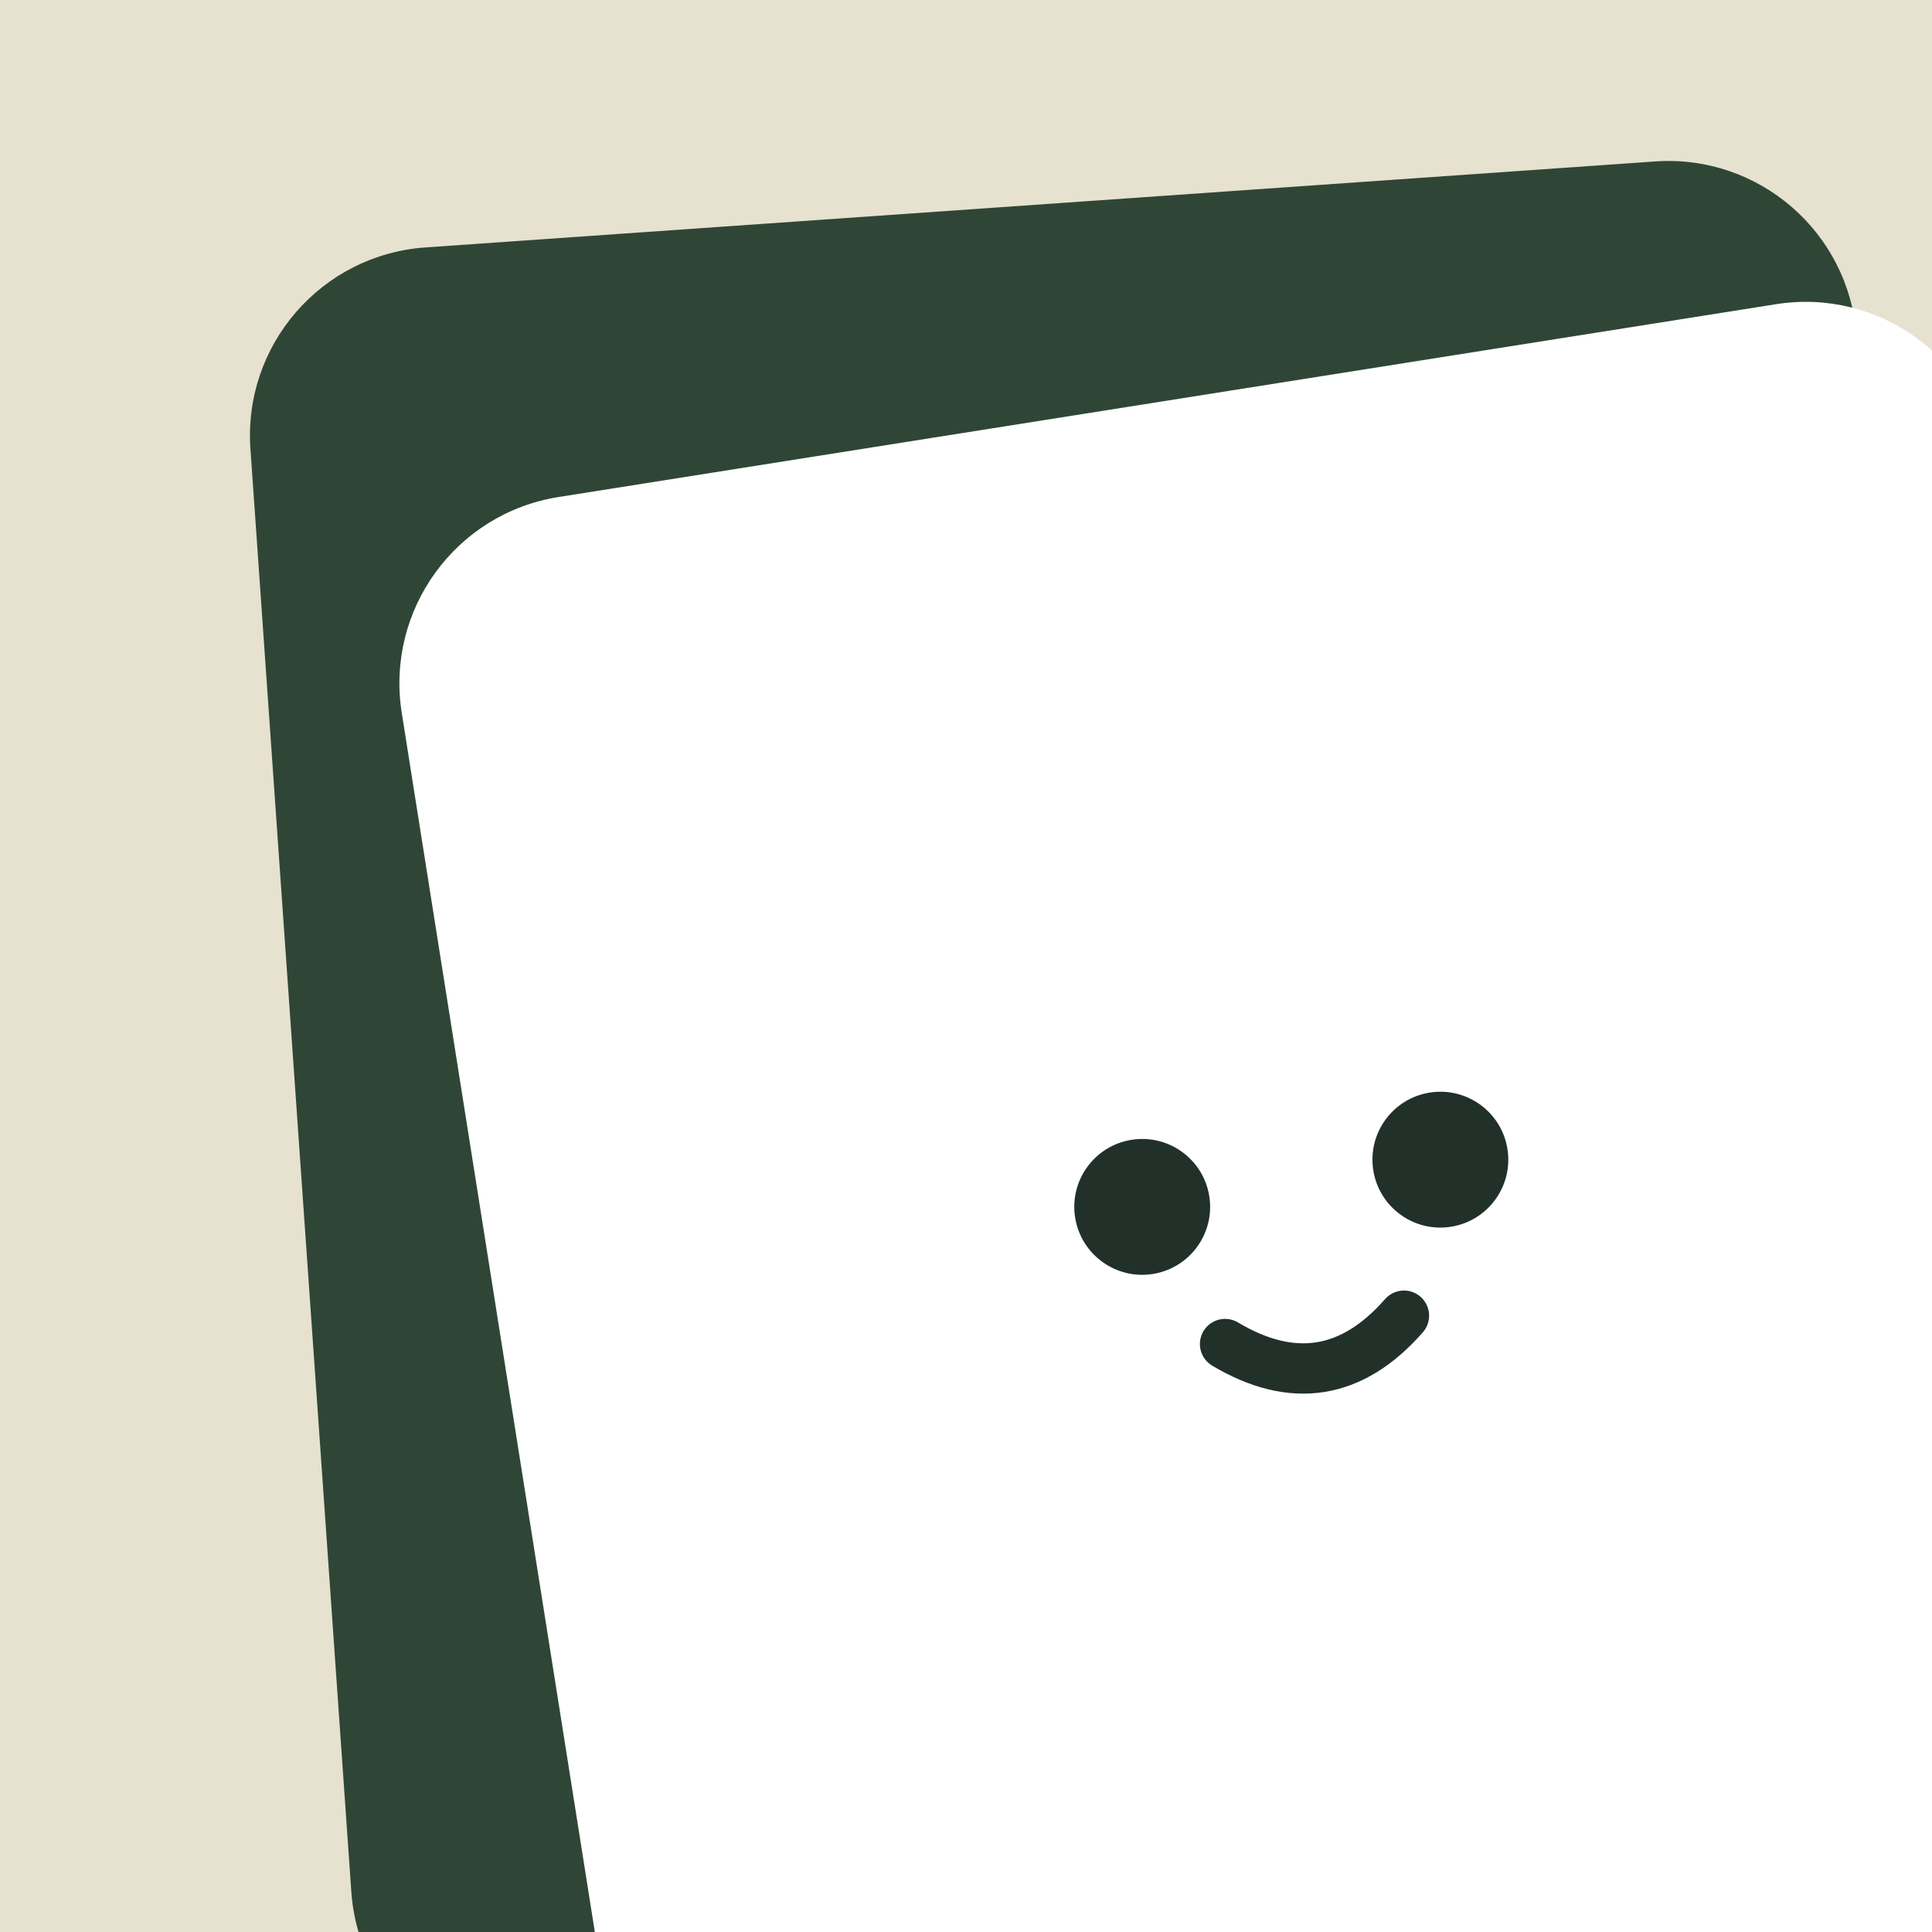
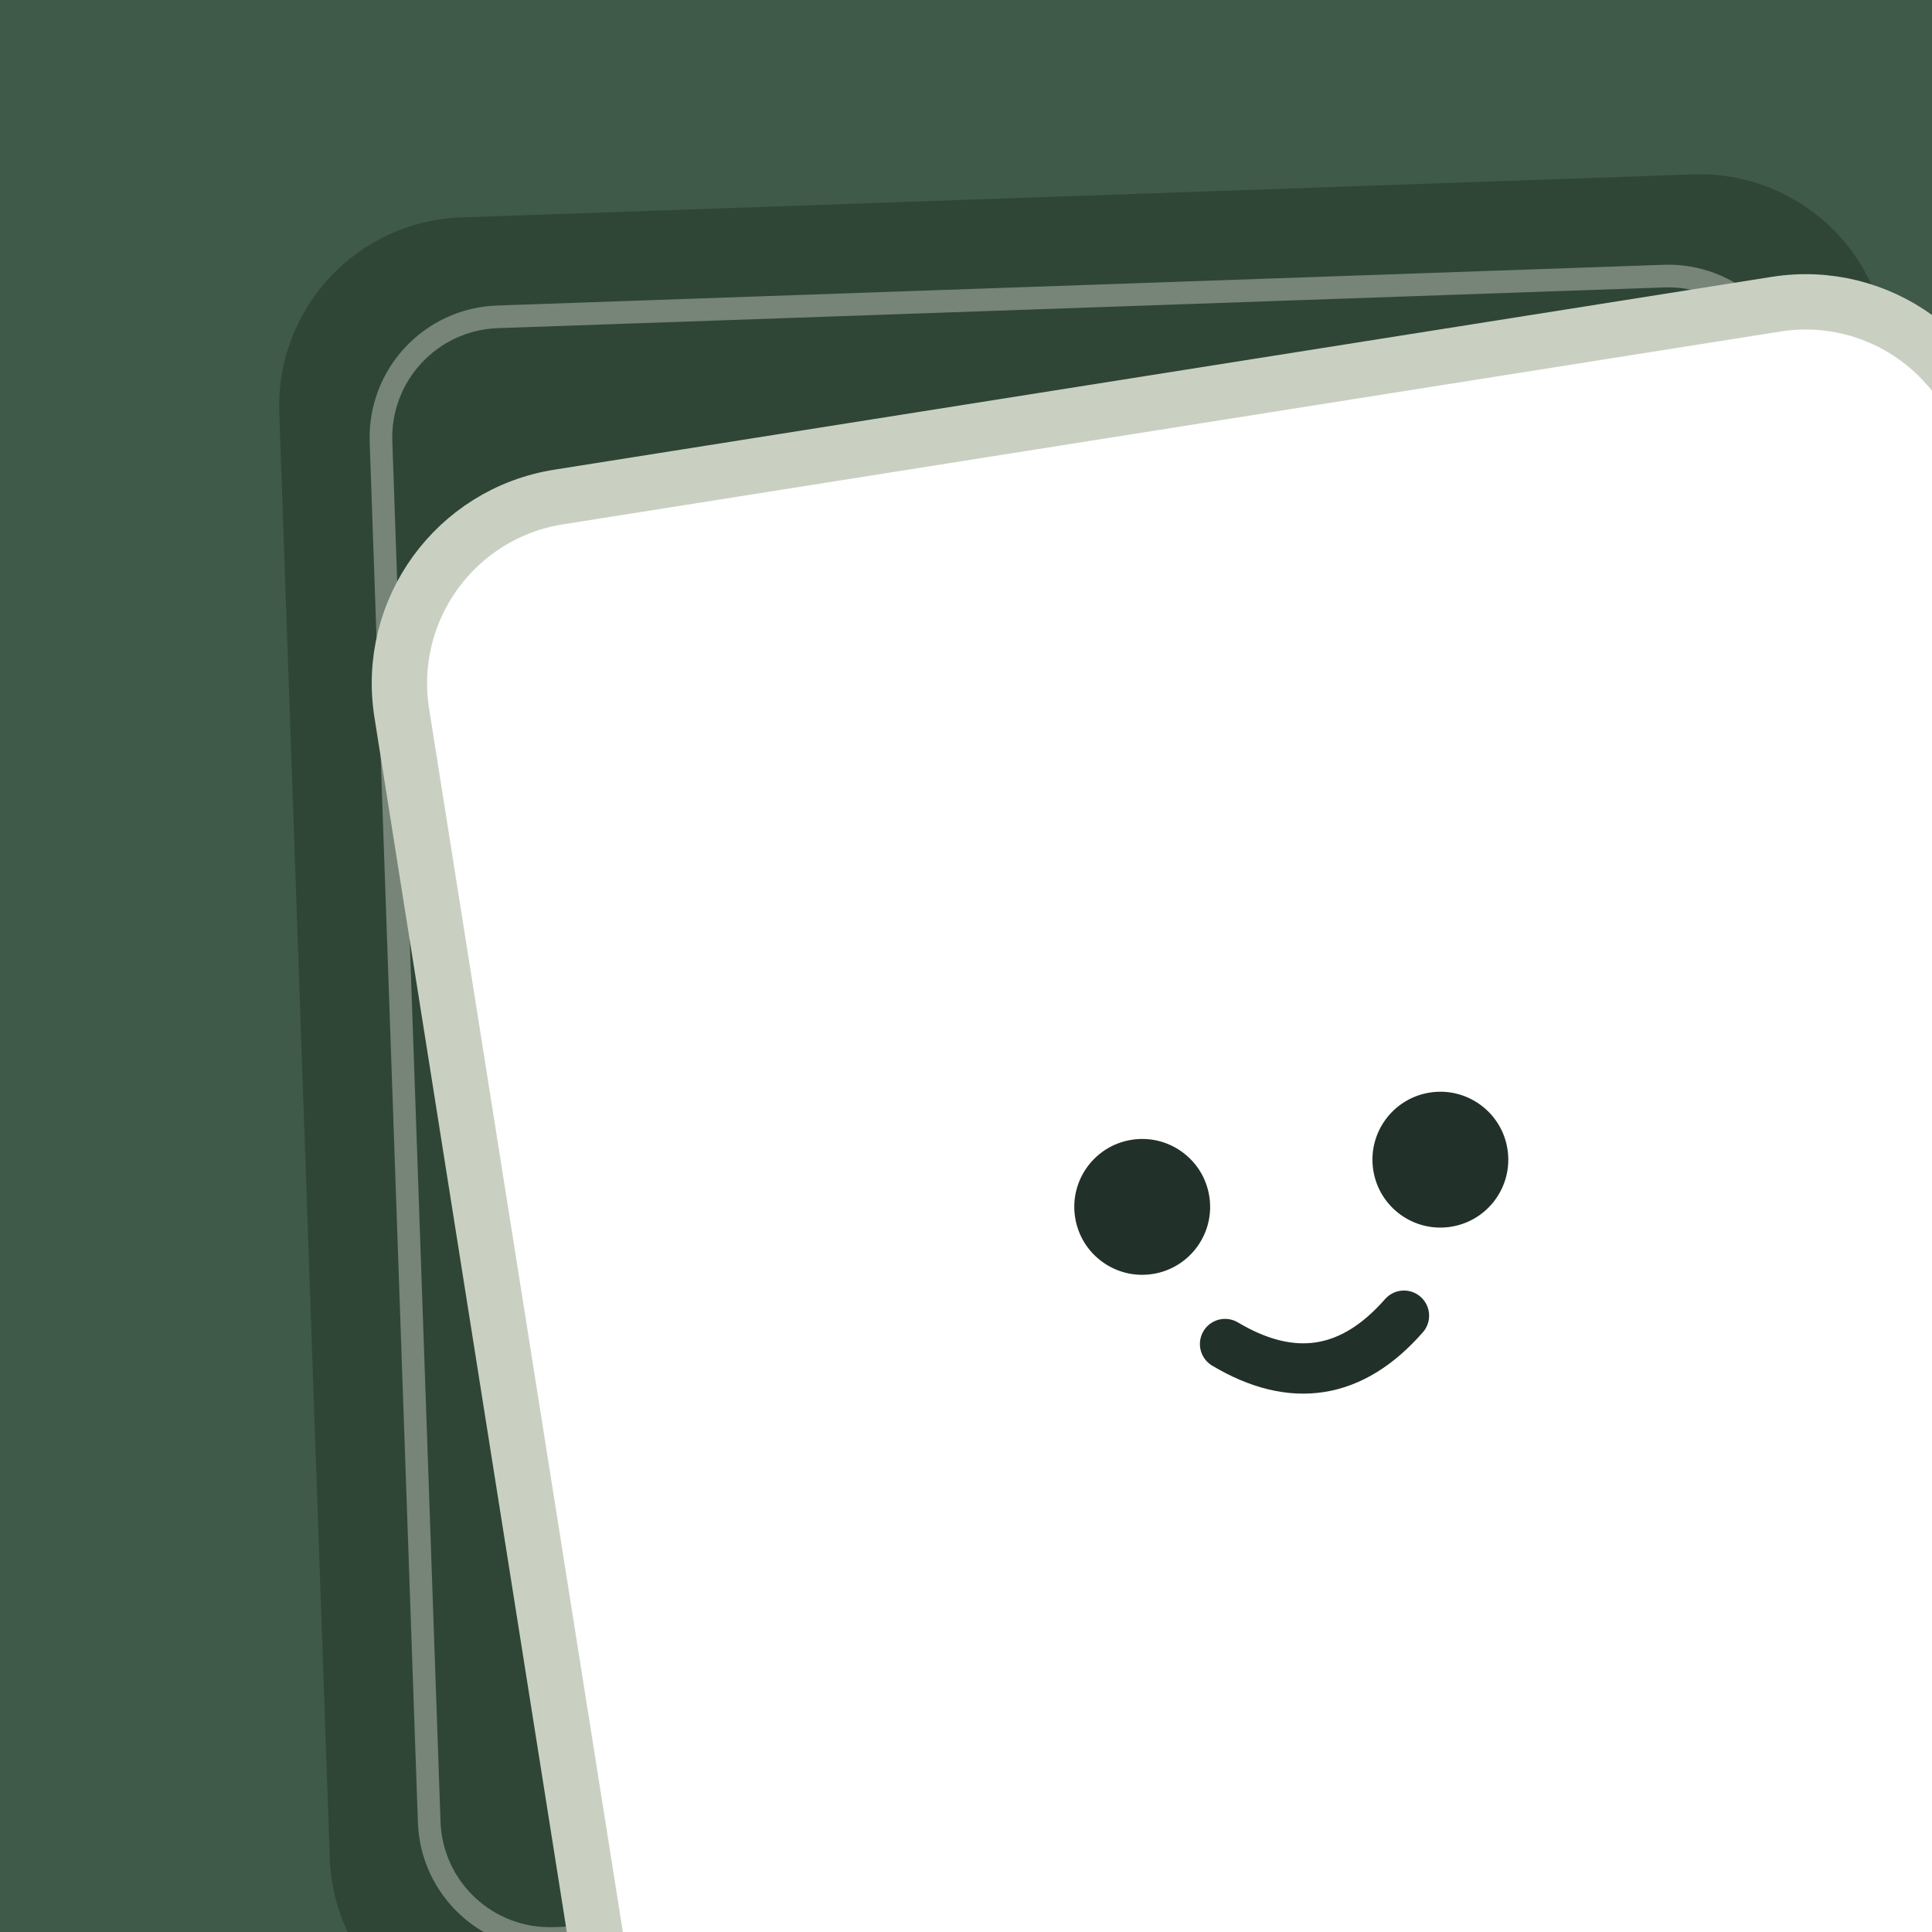
<svg xmlns="http://www.w3.org/2000/svg" viewBox="0 0 1536 1536">
-   <rect width="1536" height="1536" fill="#E7E1CF" />
-   <rect x="246" y="150" width="1280" height="1450" rx="150" fill="#2F4636" transform="rotate(-4 1036 1000)" />
+   <rect width="1536" height="1536" fill="#3F5A48" />
+   <g transform="rotate(-2 1036 1000)">
+     <rect x="246" y="150" width="1280" height="1450" rx="150" fill="#2F4636" />
+     <rect x="326" y="230" width="1120" height="1290" rx="96" fill="none" stroke="#FAF8F3" stroke-opacity="0.35" stroke-width="18" />
+   </g>
  <g transform="rotate(-9 1036 1000)">
-     <rect x="396" y="310" width="1280" height="1450" rx="150" fill="#FFFFFF" />
+     <rect x="396" y="310" width="1280" height="1450" rx="150" fill="#FFFFFF" stroke="#C9D0C2" stroke-width="44" />
    <circle cx="916" cy="940" r="54" fill="#22302A" />
    <circle cx="1156" cy="940" r="54" fill="#22302A" />
    <path d="M964 1058 Q1036 1118 1108 1058" fill="none" stroke="#22302A" stroke-width="40" stroke-linecap="round" />
  </g>
</svg>
